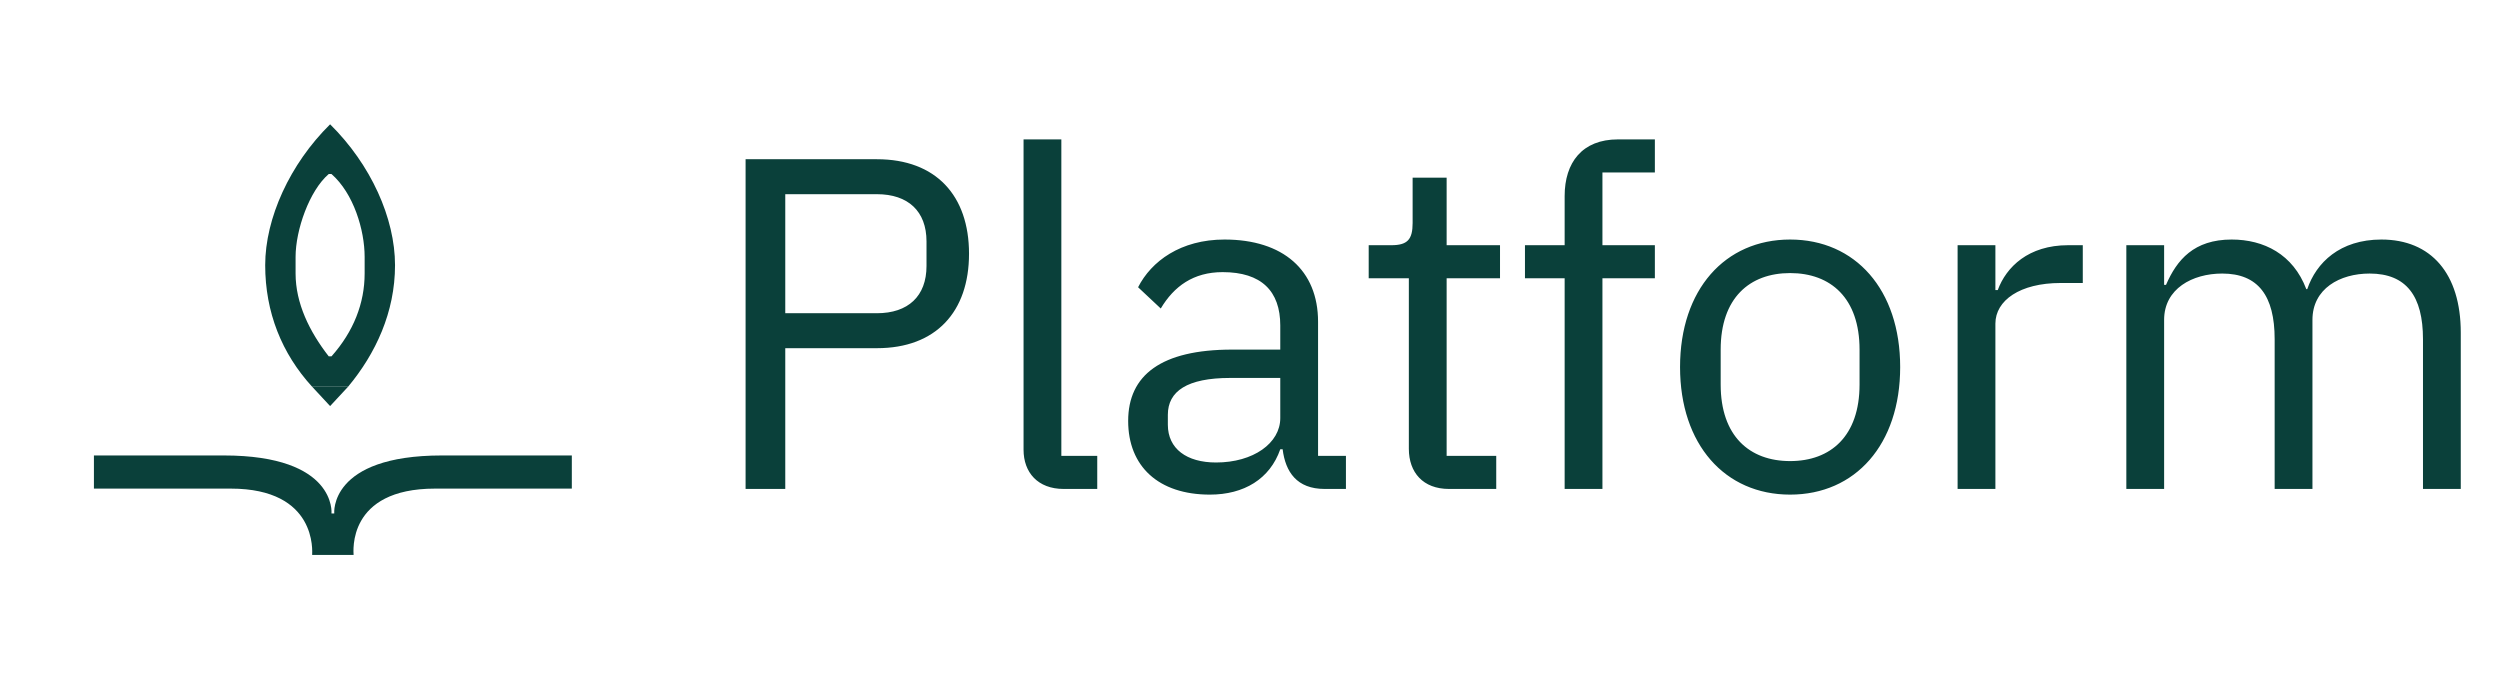
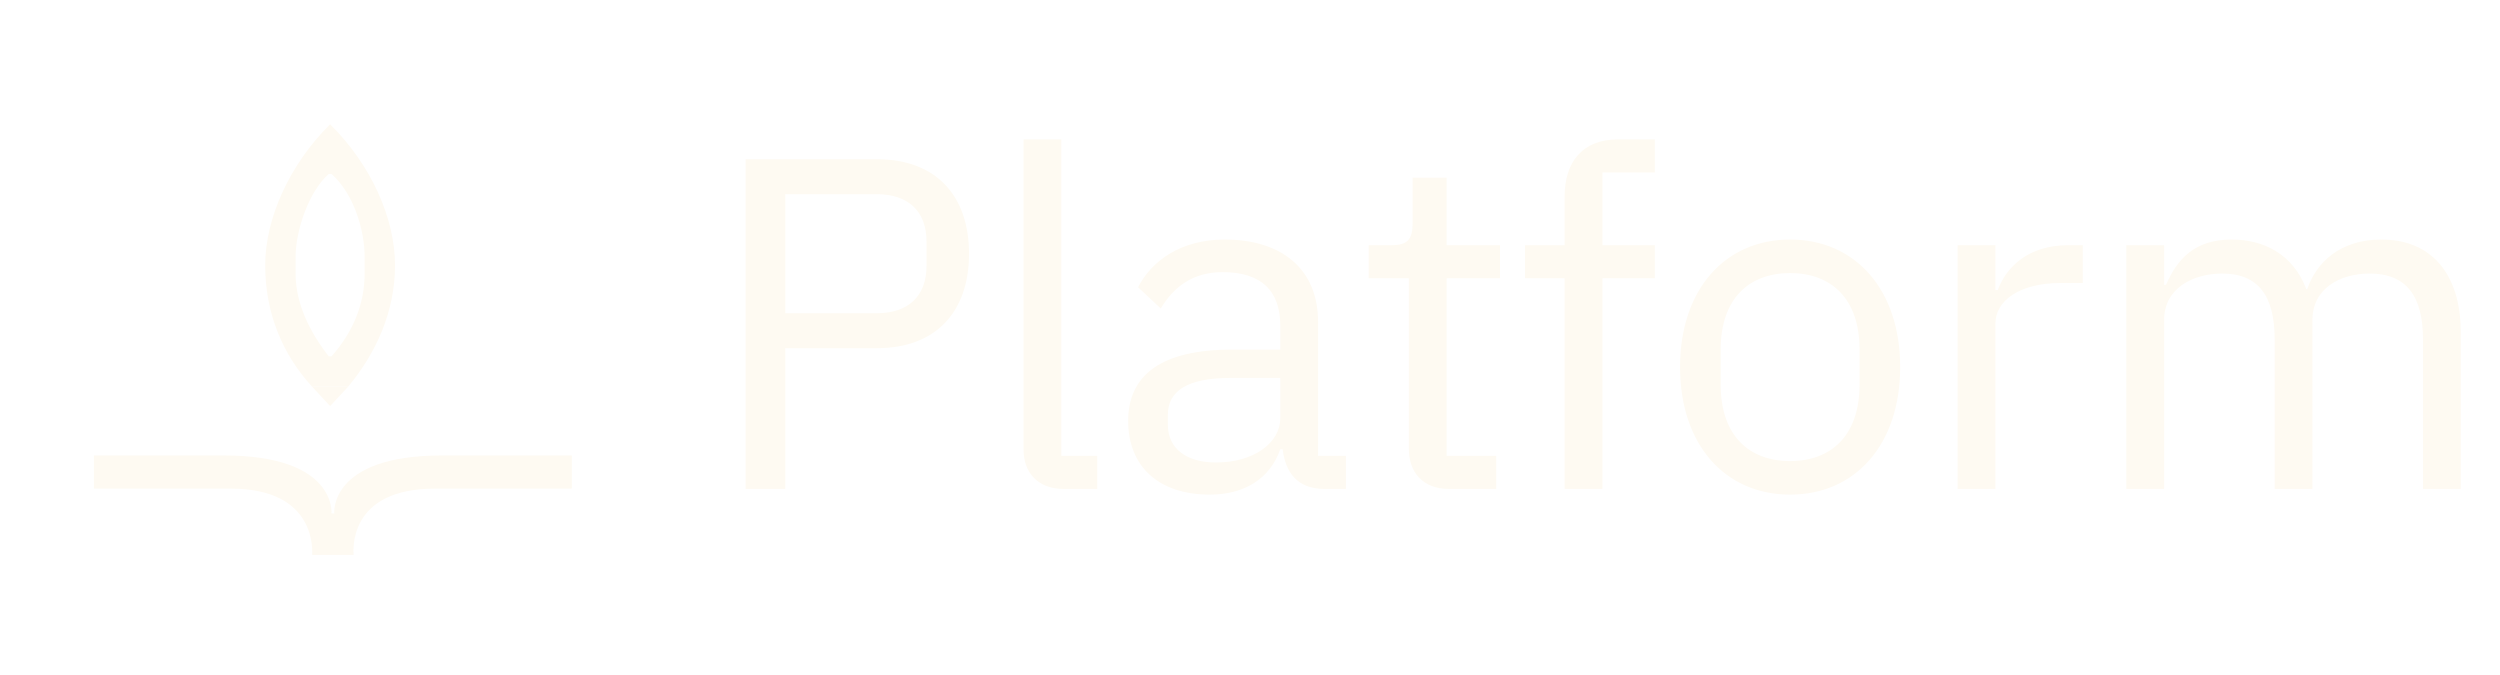
<svg xmlns="http://www.w3.org/2000/svg" width="905" height="244" viewBox="0 0 905 244" fill="none">
-   <path d="M284.267 177H269.903V57.642H317.441C338.816 57.642 350.786 70.809 350.786 91.842C350.786 112.875 338.816 126.042 317.441 126.042H284.267V177ZM284.267 70.296V113.388H317.441C328.727 113.388 335.396 107.232 335.396 96.288V87.396C335.396 76.452 328.727 70.296 317.441 70.296H284.267ZM397.203 177H385.062C375.657 177 370.527 171.015 370.527 162.807V50.46H384.207V165.03H397.203V177ZM487.228 177H479.533C469.444 177 465.34 170.844 464.314 162.636H463.459C459.697 173.409 450.292 179.052 437.98 179.052C419.341 179.052 408.397 168.792 408.397 152.376C408.397 135.789 420.367 126.555 446.017 126.555H463.459V117.834C463.459 105.351 456.619 98.511 442.597 98.511C431.995 98.511 424.984 103.641 420.196 111.678L411.988 103.983C416.776 94.578 427.378 86.712 443.281 86.712C464.485 86.712 477.139 97.827 477.139 116.466V165.03H487.228V177ZM440.203 167.424C453.712 167.424 463.459 160.413 463.459 151.35V136.815H445.333C429.772 136.815 422.761 141.603 422.761 150.153V153.744C422.761 162.465 429.601 167.424 440.203 167.424ZM541.637 177H524.537C515.132 177 510.002 171.015 510.002 162.465V100.734H495.467V88.764H503.675C509.489 88.764 511.37 86.712 511.37 80.727V64.311H523.682V88.764H543.005V100.734H523.682V165.03H541.637V177ZM566.401 177V100.734H552.037V88.764H566.401V70.98C566.401 58.839 572.728 50.46 585.724 50.46H599.062V62.43H580.081V88.764H599.062V100.734H580.081V177H566.401ZM648.021 179.052C624.423 179.052 608.178 160.926 608.178 132.882C608.178 104.838 624.423 86.712 648.021 86.712C671.619 86.712 687.864 104.838 687.864 132.882C687.864 160.926 671.619 179.052 648.021 179.052ZM648.021 166.911C662.727 166.911 673.158 157.848 673.158 139.209V126.555C673.158 107.916 662.727 98.853 648.021 98.853C633.315 98.853 622.884 107.916 622.884 126.555V139.209C622.884 157.848 633.315 166.911 648.021 166.911ZM722.333 177H708.653V88.764H722.333V105.009H723.188C726.266 96.63 734.303 88.764 748.667 88.764H753.968V102.444H745.931C731.225 102.444 722.333 108.771 722.333 117.15V177ZM783.412 177H769.732V88.764H783.412V103.128H784.096C788.029 94.065 794.185 86.712 807.865 86.712C819.493 86.712 830.095 92.013 834.883 104.667H835.225C838.474 95.091 847.024 86.712 862.072 86.712C880.027 86.712 890.8 99.024 890.8 120.399V177H877.12V122.793C877.12 107.232 871.135 99.024 857.797 99.024C847.024 99.024 837.106 104.496 837.106 115.782V177H823.426V122.793C823.426 107.061 817.441 99.024 804.445 99.024C793.672 99.024 783.412 104.496 783.412 115.782V177Z" fill="#0A403A" />
-   <path fill-rule="evenodd" clip-rule="evenodd" d="M126 140C126 140 118.077 140 113 140C102 128 96 113 96 96C96 79 104.931 59.375 119.5 45C134.264 59.566 143 79 143 96C143 113 136 128 126 140ZM120 63H119C112 69 107 83.257 107 93V99C107 109.762 112 120 119 129H120C128 120 132 109.762 132 99V93C132 83.257 128 70 120 63Z" fill="#0A403A" />
-   <path d="M126 140L119.5 147C119.5 147 115.538 142.734 113 140C118.077 140 126 140 126 140Z" fill="#0A403A" />
-   <path fill-rule="evenodd" clip-rule="evenodd" d="M81 164.875C122 164.875 120 185.875 120 185.875H121C121 185.875 119 164.875 160 164.875H207V176.875H157.5C125.5 176.875 128 199.875 128 200.875H113.001C113.001 199.875 115.001 176.875 83.5 176.875H34V164.875H81Z" fill="#0A403A" />
+   <path d="M284.267 177H269.903V57.642H317.441C338.816 57.642 350.786 70.809 350.786 91.842C350.786 112.875 338.816 126.042 317.441 126.042H284.267V177ZM284.267 70.296V113.388H317.441C328.727 113.388 335.396 107.232 335.396 96.288V87.396C335.396 76.452 328.727 70.296 317.441 70.296H284.267ZM397.203 177H385.062C375.657 177 370.527 171.015 370.527 162.807V50.46H384.207V165.03H397.203V177ZM487.228 177H479.533C469.444 177 465.34 170.844 464.314 162.636H463.459C459.697 173.409 450.292 179.052 437.98 179.052C419.341 179.052 408.397 168.792 408.397 152.376C408.397 135.789 420.367 126.555 446.017 126.555H463.459V117.834C463.459 105.351 456.619 98.511 442.597 98.511C431.995 98.511 424.984 103.641 420.196 111.678L411.988 103.983C416.776 94.578 427.378 86.712 443.281 86.712C464.485 86.712 477.139 97.827 477.139 116.466V165.03H487.228V177ZM440.203 167.424C453.712 167.424 463.459 160.413 463.459 151.35V136.815H445.333C429.772 136.815 422.761 141.603 422.761 150.153V153.744C422.761 162.465 429.601 167.424 440.203 167.424ZM541.637 177H524.537C515.132 177 510.002 171.015 510.002 162.465V100.734H495.467V88.764H503.675C509.489 88.764 511.37 86.712 511.37 80.727V64.311H523.682V88.764H543.005V100.734H523.682V165.03H541.637V177ZM566.401 177V100.734H552.037V88.764H566.401V70.98C566.401 58.839 572.728 50.46 585.724 50.46H599.062V62.43H580.081V88.764H599.062V100.734H580.081V177H566.401ZM648.021 179.052C624.423 179.052 608.178 160.926 608.178 132.882C608.178 104.838 624.423 86.712 648.021 86.712C671.619 86.712 687.864 104.838 687.864 132.882C687.864 160.926 671.619 179.052 648.021 179.052ZM648.021 166.911C662.727 166.911 673.158 157.848 673.158 139.209V126.555C673.158 107.916 662.727 98.853 648.021 98.853C633.315 98.853 622.884 107.916 622.884 126.555V139.209C622.884 157.848 633.315 166.911 648.021 166.911ZM722.333 177H708.653V88.764H722.333V105.009H723.188C726.266 96.63 734.303 88.764 748.667 88.764H753.968V102.444H745.931C731.225 102.444 722.333 108.771 722.333 117.15V177ZM783.412 177H769.732V88.764H783.412V103.128H784.096C788.029 94.065 794.185 86.712 807.865 86.712C819.493 86.712 830.095 92.013 834.883 104.667H835.225C838.474 95.091 847.024 86.712 862.072 86.712C880.027 86.712 890.8 99.024 890.8 120.399V177H877.12V122.793C877.12 107.232 871.135 99.024 857.797 99.024C847.024 99.024 837.106 104.496 837.106 115.782V177H823.426V122.793C823.426 107.061 817.441 99.024 804.445 99.024C793.672 99.024 783.412 104.496 783.412 115.782V177Z" fill="#FEFAF2" />
+   <path fill-rule="evenodd" clip-rule="evenodd" d="M126 140C126 140 118.077 140 113 140C102 128 96 113 96 96C96 79 104.931 59.375 119.5 45C134.264 59.566 143 79 143 96C143 113 136 128 126 140ZM120 63H119C112 69 107 83.257 107 93V99C107 109.762 112 120 119 129H120C128 120 132 109.762 132 99V93C132 83.257 128 70 120 63Z" fill="#FEFAF2" />
+   <path d="M126 140L119.5 147C119.5 147 115.538 142.734 113 140C118.077 140 126 140 126 140Z" fill="#FEFAF2" />
+   <path fill-rule="evenodd" clip-rule="evenodd" d="M81 164.875C122 164.875 120 185.875 120 185.875H121C121 185.875 119 164.875 160 164.875H207V176.875H157.5C125.5 176.875 128 199.875 128 200.875H113.001C113.001 199.875 115.001 176.875 83.5 176.875H34V164.875H81Z" fill="#FEFAF2" />
</svg>
